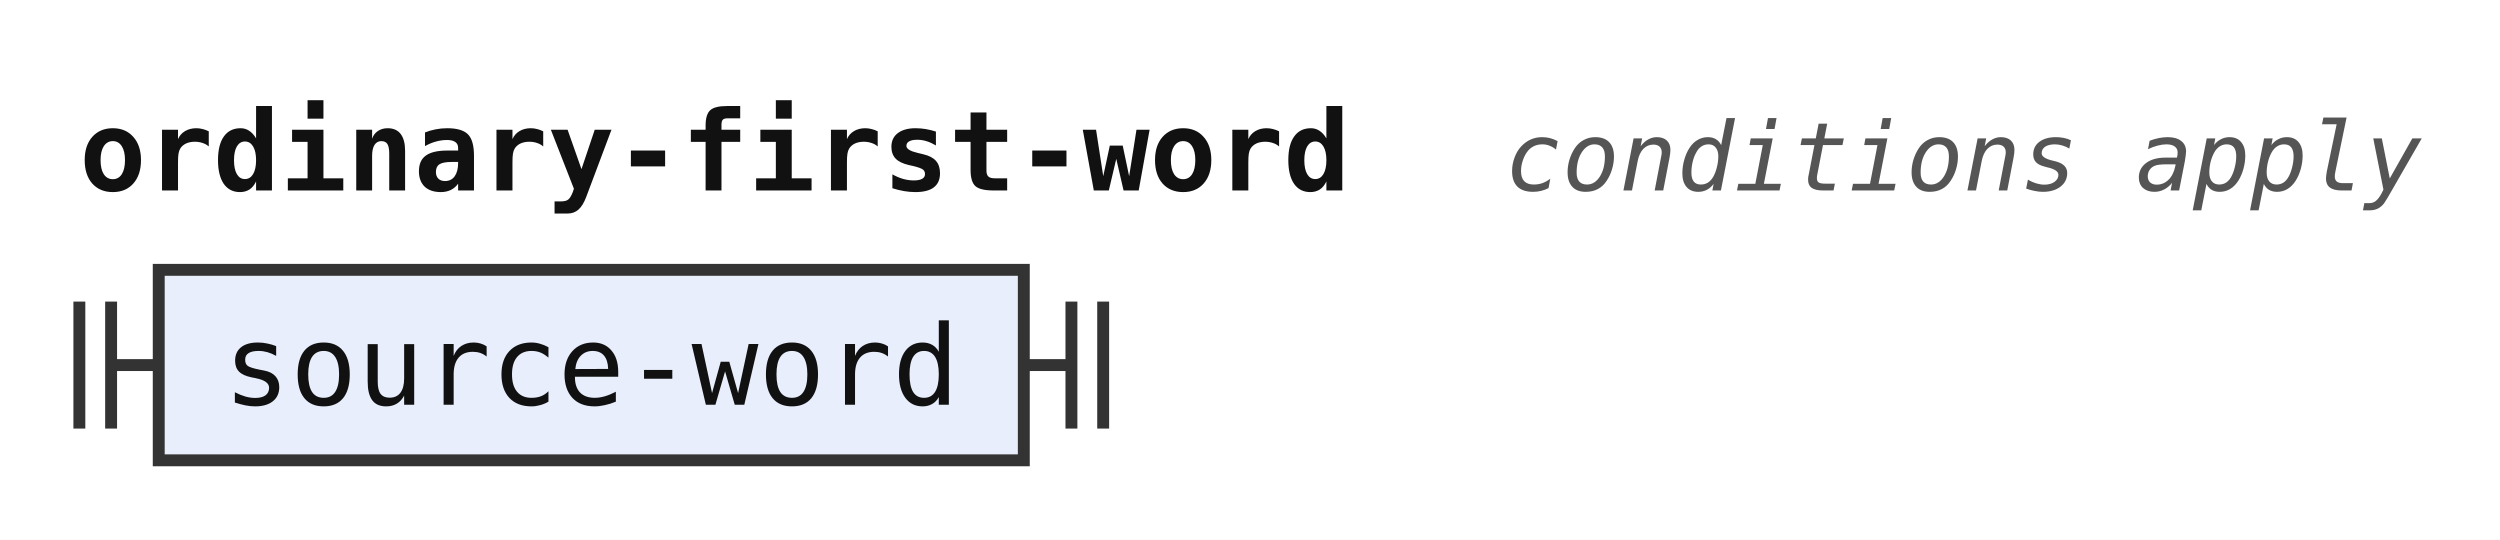
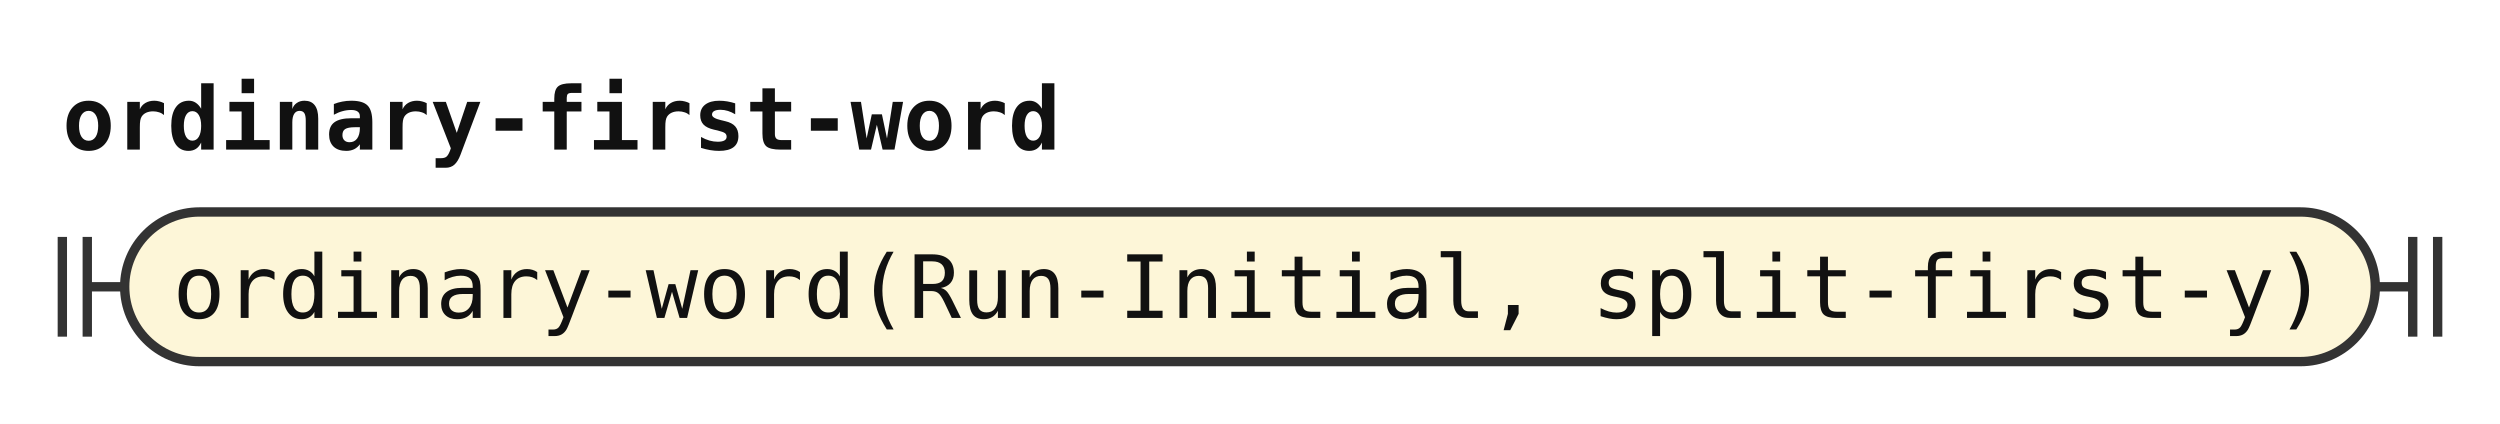
- <svg xmlns="http://www.w3.org/2000/svg" width="315" height="68" viewBox="0 0 315 68" role="img" aria-label="Railroad diagram of the rule ordinary-first-word">
+ <svg xmlns="http://www.w3.org/2000/svg" width="401" height="68" viewBox="0 0 401 68" role="img" aria-label="Railroad diagram of the rule ordinary-first-word">
  <style>path{fill:none;stroke:#333;stroke-width:1.5}.rule rect{fill:#e8eefc;stroke:#333;stroke-width:1.5}.terminal rect{fill:#fdf6d8;stroke:#333;stroke-width:1.5}text{font-family:ui-monospace,SFMono-Regular,Menlo,Consolas,"DejaVu Sans Mono","Liberation Mono",monospace;font-size:14px;fill:#111;text-anchor:middle}text.label{font-size:12px;font-style:italic;fill:#555;text-anchor:start}text.title{font-weight:bold;text-anchor:start}</style>
  <rect width="100%" height="100%" fill="#fff" />
  <text class="title" x="10" y="24" textLength="159.6" lengthAdjust="spacingAndGlyphs">ordinary-first-word</text>
-   <text class="label" x="189.6" y="24" textLength="115.2" lengthAdjust="spacingAndGlyphs">conditions apply</text>
  <path d="M10 38v16m4 -16v16M14 46h6" />
-   <g class="rule">
-     <rect x="20" y="34" width="109" height="24" rx="0" />
-     <text x="74.5" y="51" textLength="92.4" lengthAdjust="spacingAndGlyphs">source-word</text>
+   <g class="terminal">
+     <rect x="20" y="34" width="361" height="24" rx="12" />
+     <text x="200.5" y="51" textLength="344.4" lengthAdjust="spacingAndGlyphs">ordinary-word(Run-Initial, split-first-y)</text>
  </g>
-   <path d="M129 46h6m0 -8v16m4 -16v16" />
+   <path d="M381 46h6m0 -8v16m4 -16v16" />
</svg>
